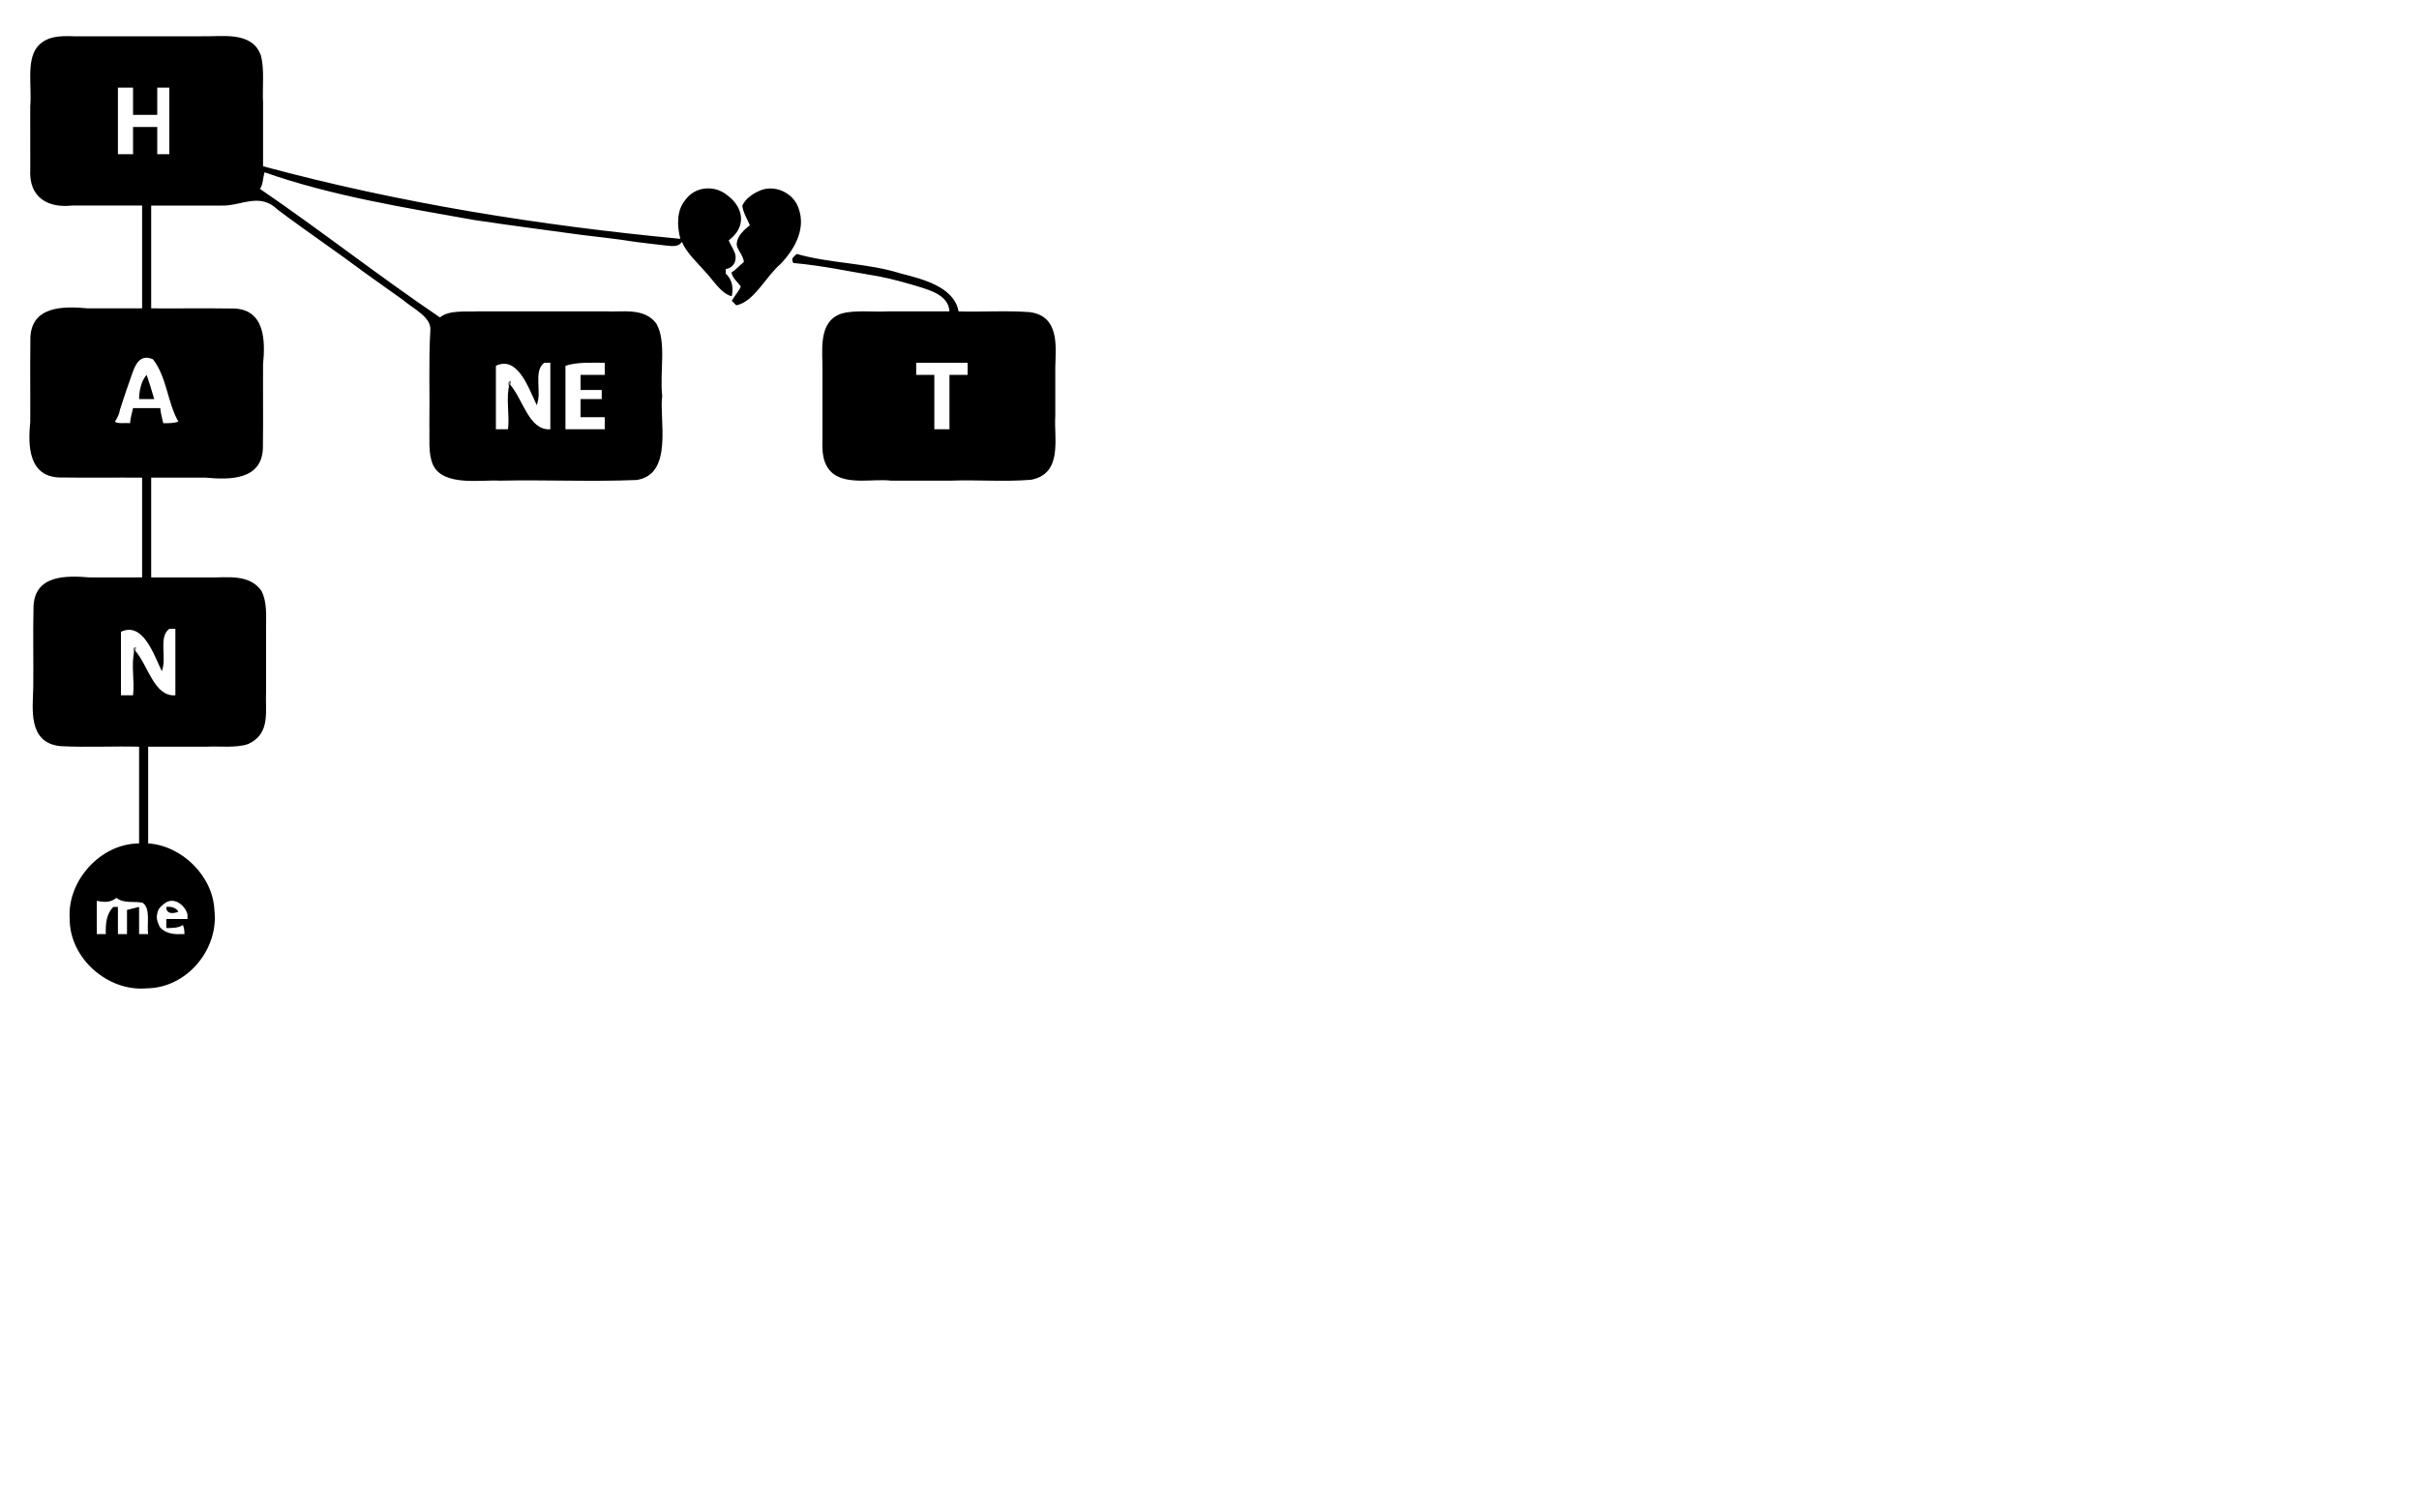
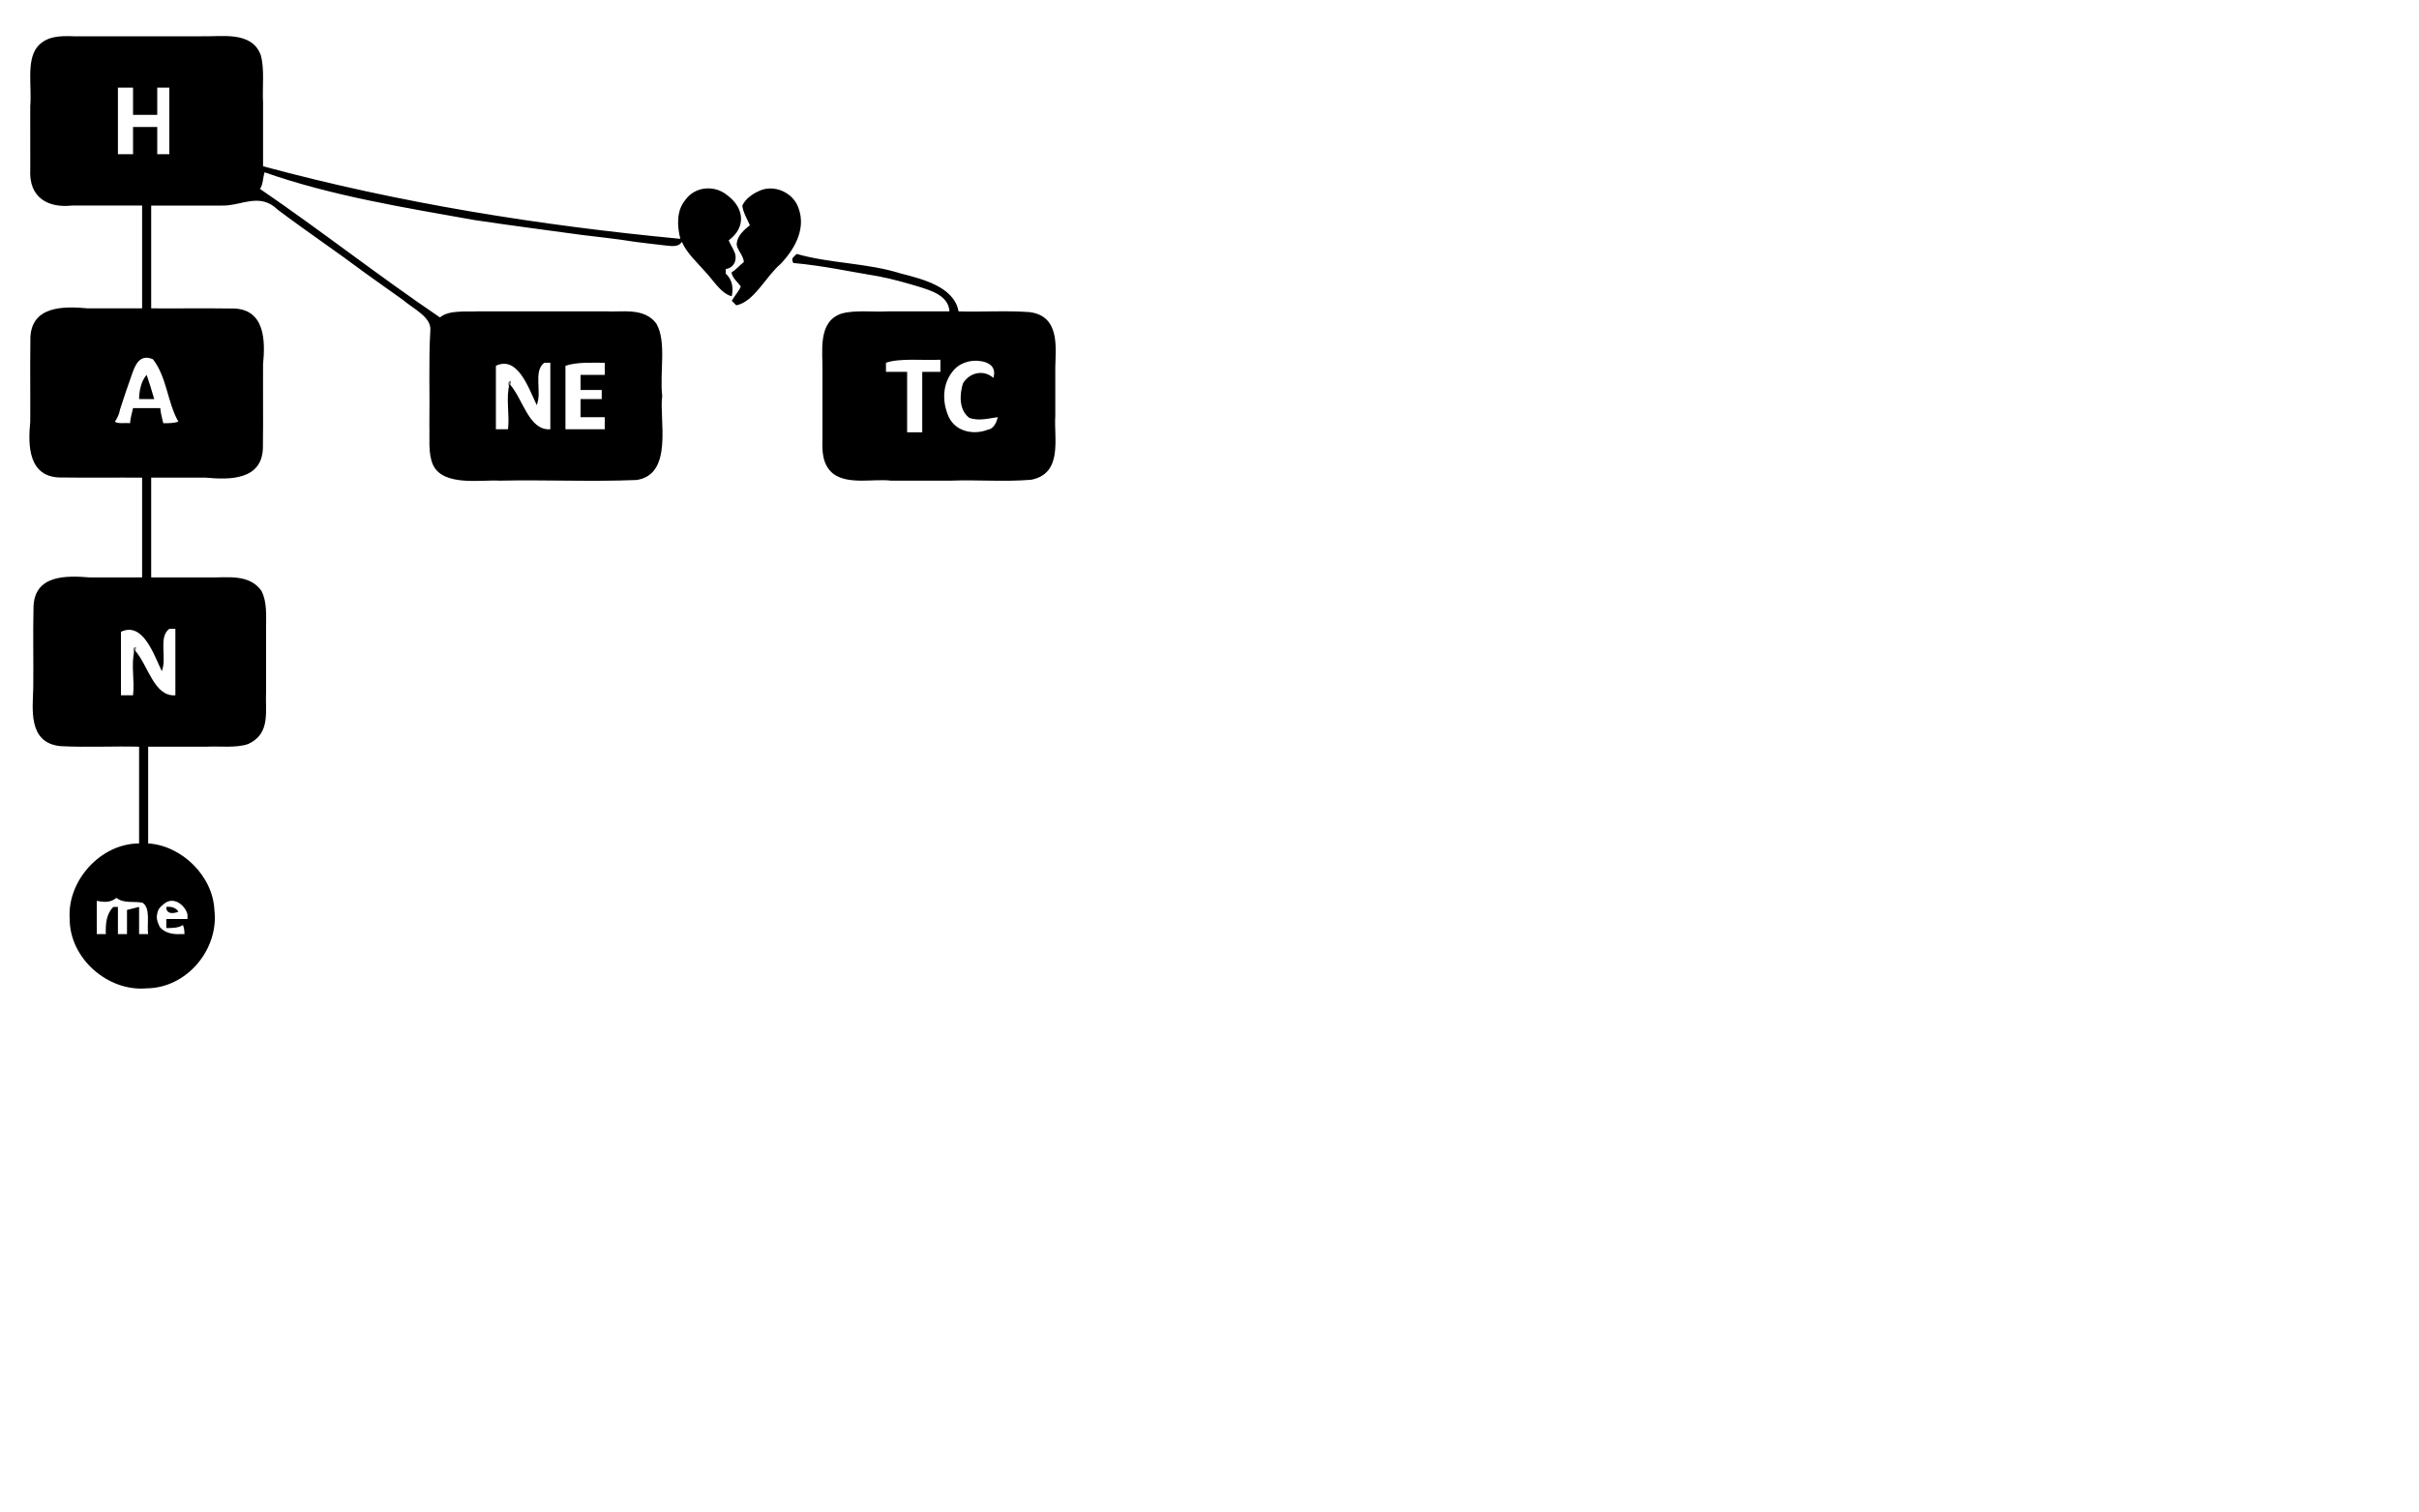
<svg xmlns="http://www.w3.org/2000/svg" width="800.0px" height="500.0px" viewBox="0 0 800.0 500.0" version="1.1">
  <defs>

</defs>
  <g>
-     <path style="fill:rgb(100.0%,100.0%,100.0%);fill-rule:evenodd;stroke:none;" name="Path No.24" d="M 0.0 500.0 C 9.67 500.0 19.342 500.0 29.0 500.0 C 29.0 499.501 29.0 498.993 29.0 498.5 C 18.569 484.388 9.172 469.18 0.5 454.0 C -0.9 468.986 0.733 484.832 0.0 500.0 Z M 31.0 310.0 C 32.678 310.0 34.331 310.0 36.0 310.0 C 36.051 307.543 35.809 304.195 37.5 302.0 C 38.388 304.116 37.719 307.355 38.0 310.0 C 39.678 310.0 41.331 310.0 43.0 310.0 C 43.0 307.334 43.0 304.663 43.0 302.0 C 43.664 302.0 44.34 302.0 45.0 302.0 C 45.0 304.666 45.0 307.337 45.0 310.0 C 46.678 310.0 48.331 310.0 50.0 310.0 C 49.99 308.333 50.162 306.631 50.5 305.0 C 51.504 310.302 56.422 310.158 60.087 310.0 C 60.737 310.0 61.357 310.0 62.0 310.0 C 62.224 306.192 63.37 302.17 61.318 298.692 C 59.404 295.749 53.573 297.489 51.883 299.152 C 50.995 299.718 50.854 301.293 50.5 302.0 C 49.973 296.768 45.293 296.862 41.682 296.768 C 38.122 296.294 34.564 296.98 31.0 297.0 C 31.0 301.33 31.0 305.672 31.0 310.0 Z M 37.0 139.5 C 37.0 139.999 37.0 140.507 37.0 141.0 C 39.33 141.0 41.677 141.0 44.0 141.0 C 44.152 139.299 44.596 137.654 45.0 136.0 C 47.33 136.0 49.677 136.0 52.0 136.0 C 52.152 137.701 52.596 139.346 53.0 141.0 C 55.33 141.0 57.677 141.0 60.0 141.0 C 60.0 140.501 60.0 139.993 60.0 139.5 C 57.53 133.081 55.726 125.041 52.657 119.493 C 51.713 115.801 44.805 117.267 44.137 119.83 C 42.34 122.887 41.494 126.363 40.264 129.651 C 39.386 132.887 37.71 136.916 37.0 139.5 Z M 38.0 52.0 C 40.33 52.0 42.677 52.0 45.0 52.0 C 45.0 49.01 45.0 45.978 45.0 43.0 C 47.003 43.0 49.007 43.0 51.0 43.0 C 51.0 45.99 51.0 49.022 51.0 52.0 C 52.998 52.0 55.002 52.0 57.0 52.0 C 57.0 44.007 57.0 35.993 57.0 28.0 C 54.997 28.0 52.993 28.0 51.0 28.0 C 51.0 30.99 51.0 34.022 51.0 37.0 C 48.997 37.0 46.993 37.0 45.0 37.0 C 45.0 34.01 45.0 30.978 45.0 28.0 C 42.67 28.0 40.323 28.0 38.0 28.0 C 38.0 36.006 38.0 43.999 38.0 52.0 Z M 39.0 231.0 C 41.003 231.0 43.007 231.0 45.0 231.0 C 45.0 227.49 45.0 224 45.0 220.5 C 45.17 219.99 45.332 219.505 45.5 219.0 C 48.547 224.506 50.888 231.992 59.0 231.0 C 59.0 223.007 59.0 214.993 59.0 207.0 C 57.344 207.175 55.032 207.155 53.882 208.325 C 53.103 209.92 53.188 212.456 52.947 213.871 C 53.018 214.95 52.884 215.988 52.5 217.0 C 50.476 211.692 46.742 203.945 39.0 208.0 C 39.0 215.679 39.0 223.336 39.0 231.0 Z M 49.0 131.0 C 49.042 129.961 48.944 128.944 48.5 128.0 C 46.868 128.847 46.3 131.077 49.0 131.0 Z M 56.0 305.312 C 56.338 306.059 57.505 305.798 58.06 305.679 C 58.37 305.62 58.7 305.557 59.0 305.5 C 58.003 305.329 57.01 305.086 56.0 305.0 C 56.0 305.104 56.0 305.208 56.0 305.312 Z M 163.0 143.0 C 164.998 143.0 167.002 143.0 169.0 143.0 C 169.0 139.49 169.0 136 169.0 132.5 C 169.17 131.99 169.332 131.505 169.5 131.0 C 172.547 136.506 174.888 143.992 183.0 143.0 C 183.0 135.007 183.0 126.993 183.0 119.0 C 181.344 119.175 179.032 119.155 177.882 120.325 C 177.103 121.92 177.188 124.456 176.947 125.871 C 177.018 126.95 176.884 127.988 176.5 129.0 C 174.476 123.692 170.742 115.945 163.0 120.0 C 163.0 127.679 163.0 135.336 163.0 143.0 Z M 186.0 143.0 C 191.003 143.0 196.013 143.0 201.0 143.0 C 201.0 140.997 201.0 138.993 201.0 137.0 C 198.334 137.0 195.663 137.0 193.0 137.0 C 193.0 135.656 193.0 134.337 193.0 133.0 C 195.33 133.0 197.677 133.0 200.0 133.0 C 200.0 131.322 200.0 129.669 200.0 128.0 C 197.67 128.0 195.323 128.0 193.0 128.0 C 193.0 127.016 193.0 125.984 193.0 125.0 C 195.666 125.0 198.337 125.0 201.0 125.0 C 201.0 122.997 201.0 120.993 201.0 119.0 C 196.124 119.177 190.252 118.501 186.0 120.0 C 186.0 127.679 186.0 135.336 186.0 143.0 Z M 302.0 125.0 C 304.003 125.0 306.007 125.0 308.0 125.0 C 308.0 130.995 308.0 137.005 308.0 143.0 C 310.33 143.0 312.677 143.0 315.0 143.0 C 315.0 137.005 315.0 130.995 315.0 125.0 C 317.003 125.0 319.007 125.0 321.0 125.0 C 321.0 122.997 321.0 120.993 321.0 119.0 C 314.653 119.0 308.336 119.0 302.0 119.0 C 302.0 121.003 302.0 123.007 302.0 125.0 Z " />
-     <path style="fill:rgb(46.275%,46.275%,46.275%);fill-rule:evenodd;stroke:none;" name="Path No.25" d="M 44.5 216.0 C 44.795 215.357 44.985 214.702 45.0 214.0 C 44.116 214.058 43.935 214.773 44.167 215.481 C 44.278 215.654 44.389 215.827 44.5 216.0 Z M 168.5 128.0 C 168.795 127.357 168.985 126.702 169.0 126.0 C 168.116 126.058 167.935 126.773 168.167 127.481 C 168.278 127.654 168.389 127.827 168.5 128.0 Z " />
-     <path style="fill:rgb(0.0%,0.0%,0.0%);fill-rule:evenodd;stroke:none;" name="Path No.26" d="M 47.0 68.0 C 47.0 79.349 47.0 90.662 47.0 102.0 C 40.998 102.0 35.002 102.0 29.0 102.0 C 21.471 101.317 9.713 100.835 10.049 112.783 C 9.914 121.704 10.07 130.606 10.0 139.515 C 9.282 146.957 9.089 158.341 20.771 157.95 C 29.504 158.086 38.268 157.93 47.0 158.0 C 47.0 168.994 47.0 180.006 47.0 191.0 C 41.201 191.0 35.399 191.0 29.6 191.0 C 22.423 190.447 11.108 189.826 11.077 201.189 C 10.872 209.911 11.102 218.617 11.0 227.327 C 10.883 234.216 9.029 245.72 19.993 246.818 C 28.645 247.278 37.347 246.782 46.0 247.0 C 46.0 257.678 46.0 268.327 46.0 279.0 C 33.227 279.041 22.173 291.369 23.049 303.932 C 22.985 317.025 35.695 328.105 48.513 326.934 C 61.797 326.821 72.415 314.064 70.912 301.094 C 70.431 289.814 60.157 279.711 49.0 279.0 C 49.0 268.322 49.0 257.673 49.0 247.0 C 55.412 247.0 61.803 247.0 68.2 247.0 C 72.658 246.784 78.124 247.494 82.061 246.12 C 89.692 242.627 87.639 235.17 88.0 228.488 C 88.0 221.56 88.0 214.632 88.0 207.704 C 87.981 203.604 88.377 199.23 86.462 195.448 C 82.431 189.733 74.969 191.128 69.527 191.0 C 63.025 191.0 56.501 191.0 50.0 191.0 C 50.0 180.006 50.0 168.994 50.0 158.0 C 56.005 158.0 61.995 158.0 68.0 158.0 C 75.529 158.683 87.287 159.166 86.951 147.217 C 87.086 138.296 86.93 129.394 87.0 120.485 C 87.718 113.043 87.911 101.659 76.229 102.05 C 67.496 101.914 58.732 102.07 50.0 102.0 C 50.0 90.651 50.0 79.338 50.0 68.0 C 57.812 68.0 65.588 68.0 73.4 68.0 C 79.981 68.146 85.854 63.505 91.896 69.405 C 101.33 76.502 111.131 83.091 120.573 90.159 C 124.781 93.209 129.04 96.18 133.261 99.21 C 136.831 102.243 142.693 104.907 142.317 109.238 C 141.726 119.608 142.169 129.995 142.0 140.364 C 142.149 144.634 141.513 149.989 143.162 153.687 C 146.518 161.075 159.284 158.603 165.317 159.0 C 180.371 158.67 195.487 159.404 210.52 158.778 C 222.845 156.949 217.934 138.655 219.0 130.987 C 218.104 123.152 220.544 113.028 217.058 107.037 C 213.055 101.617 205.649 103.313 200.45 103.0 C 191.114 103.0 181.778 103.0 172.442 103.0 C 167.667 103.0 162.9 103.0 158.14 103.0 C 153.906 103.18 148.453 102.502 145.5 105.0 C 125.337 91.356 106.091 76.222 86.0 62.5 C 87.063 60.846 86.91 58.798 87.5 57.0 C 109.693 64.795 133.513 68.611 156.657 72.75 C 168.593 74.557 180.55 76.079 192.495 77.723 C 198.351 78.451 204.191 79.044 210.005 79.992 C 212.905 80.411 215.802 80.673 218.709 81.039 C 221.342 81.276 224.225 82.081 225.5 80.0 C 227.197 83.838 230.435 86.662 233.119 89.764 C 235.811 92.486 238.342 97.095 242.0 98.0 C 242.606 95.177 242.176 92.487 240.0 90.5 C 240.0 90.001 240.0 89.493 240.0 89.0 C 242.969 88.584 243.928 85.579 242.878 83.343 C 242.451 82.174 241.511 80.857 241.0 79.5 C 246.937 75.078 245.992 68.721 240.695 64.72 C 236.528 61.13 229.971 61.545 226.698 66.073 C 223.679 69.637 223.895 74.752 225.0 79.0 C 178.448 74.59 132.12 67.184 87.0 55.0 C 87.0 48.002 87.0 40.998 87.0 34.0 C 86.705 28.925 87.555 22.733 86.22 18.196 C 83.254 10.136 73.064 12.205 66.662 12.0 C 58.907 12.0 51.161 12.0 43.422 12.0 C 37.071 12.0 30.687 12.0 24.353 12.0 C 20.433 11.879 15.286 11.675 12.15 15.753 C 8.71 20.44 10.573 28.686 10.0 35.189 C 10.014 42.105 9.982 49.002 10.01 55.907 C 9.416 65.673 16.23 68.821 23.737 67.999 C 31.495 68.002 39.247 67.999 47.0 68.0 Z M 32.0 309.0 C 32.984 309.0 34.016 309.0 35.0 309.0 C 34.892 305.743 35.103 302.341 37.5 300.0 C 37.999 300.0 38.507 300.0 39.0 300.0 C 39.0 302.984 39.0 306.016 39.0 309.0 C 39.984 309.0 41.016 309.0 42.0 309.0 C 42.0 306.334 42.0 303.663 42.0 301.0 C 43.34 300.665 44.662 300.334 46.0 300.0 C 46.0 302.984 46.0 306.016 46.0 309.0 C 46.984 309.0 48.016 309.0 49.0 309.0 C 48.494 305.805 49.919 300.355 47.125 298.615 C 44.243 298.034 40.966 298.966 38.5 297.0 C 36.423 298.739 34.283 298.403 32.0 298.0 C 32.0 301.662 32.0 305.349 32.0 309.0 Z M 38.0 139.5 C 39.214 140.31 41.351 139.768 43.0 140.0 C 43.152 138.299 43.596 136.654 44.0 135.0 C 46.99 135.0 50.022 135.0 53.0 135.0 C 53.152 136.701 53.596 138.346 54.0 140.0 C 55.683 139.99 57.387 140.007 59.0 139.5 C 55.351 133.132 55.205 124.772 50.593 118.85 C 46.014 116.854 44.573 121.055 43.402 124.483 C 42.127 128.11 40.868 131.769 39.697 135.426 C 39.452 137.041 38.737 138.352 38.0 139.5 Z M 39.0 51.0 C 40.678 51.0 42.331 51.0 44.0 51.0 C 44.0 48.01 44.0 44.978 44.0 42.0 C 46.666 42.0 49.337 42.0 52.0 42.0 C 52.0 44.99 52.0 48.022 52.0 51.0 C 53.344 51.0 54.663 51.0 56.0 51.0 C 56.0 43.657 56.0 36.332 56.0 29.0 C 54.656 29.0 53.337 29.0 52.0 29.0 C 52.0 31.99 52.0 35.022 52.0 38.0 C 49.334 38.0 46.663 38.0 44.0 38.0 C 44.0 35.01 44.0 31.978 44.0 29.0 C 42.322 29.0 40.669 29.0 39.0 29.0 C 39.0 36.347 39.0 43.663 39.0 51.0 Z M 40.0 230.0 C 41.344 230.0 42.663 230.0 44.0 230.0 C 44.603 225.084 43.231 219.804 44.5 215.0 C 49.035 219.968 50.846 230.498 58.0 230.0 C 58.0 222.657 58.0 215.332 58.0 208.0 C 57.336 208.0 56.66 208.0 56.0 208.0 C 52.252 210.803 55.318 217.668 53.5 222.0 C 50.799 216.317 47.213 205.568 40.0 209.0 C 40.0 215.999 40.0 223.001 40.0 230.0 Z M 46.0 132.0 C 47.678 132.0 49.331 132.0 51.0 132.0 C 50.268 129.482 49.229 126.043 48.5 124.0 C 46.595 126.084 46.016 129.554 46.0 132.0 Z M 61.0 309.0 C 61.02 307.957 60.893 306.968 60.5 306.0 C 58.914 307.036 56.664 306.977 55.0 307.0 C 55.0 306.012 55.0 304.979 55.0 304.0 C 57.33 304.0 59.677 304.0 62.0 304.0 C 62.0 303.501 62.0 302.993 62.0 302.5 C 61.327 299.541 57.339 296.125 54.018 299.167 C 52.749 300.15 52.087 301.128 51.939 302.638 C 51.574 303.68 52.313 305.682 52.857 306.655 C 54.344 308.482 56.814 309.126 59.669 308.999 C 60.108 309 60.608 309 61.0 309.0 Z M 59.0 301.5 C 57.907 300.109 56.557 299.842 55.0 300.0 C 54.907 301.908 56.412 302.244 57.853 301.935 C 58.294 301.889 58.682 301.753 59.0 301.5 Z M 164.0 142.0 C 165.344 142.0 166.663 142.0 168.0 142.0 C 168.603 137.084 167.231 131.804 168.5 127.0 C 173.035 131.968 174.846 142.498 182.0 142.0 C 182.0 134.665 182.0 127.331 182.0 120.0 C 181.336 120.0 180.66 120.0 180.0 120.0 C 176.252 122.803 179.318 129.668 177.5 134.0 C 174.799 128.317 171.213 117.568 164.0 121.0 C 164.0 127.999 164.0 135.001 164.0 142.0 Z M 187.0 142.0 C 191.339 142.0 195.672 142.0 200.0 142.0 C 200.0 140.656 200.0 139.337 200.0 138.0 C 197.334 138.0 194.663 138.0 192.0 138.0 C 192.0 135.997 192.0 133.993 192.0 132.0 C 194.33 132.0 196.677 132.0 199.0 132.0 C 199.0 131.016 199.0 129.984 199.0 129.0 C 196.67 129.0 194.323 129.0 192.0 129.0 C 192.0 127.322 192.0 125.669 192.0 124.0 C 194.666 124.0 197.337 124.0 200.0 124.0 C 200.0 122.656 200.0 121.337 200.0 120.0 C 195.717 120.01 190.698 119.715 187.0 121.0 C 187.0 127.999 187.0 135.001 187.0 142.0 Z M 242.0 90.562 C 242.557 92.238 243.955 93.356 245.0 94.75 C 244.426 96.227 242.949 97.869 242.0 99.5 C 242.512 100.012 242.993 100.493 243.5 101.0 C 249.389 99.865 253.251 91.461 258.218 87.25 C 262.217 83.02 266.74 76.205 264.116 68.921 C 262.406 63.623 255.836 60.78 250.904 63.233 C 248.724 64.22 246.529 65.783 245.493 68.011 C 245.618 69.797 247.048 72.482 248.0 74.5 C 246.026 76.021 243.959 78.054 243.707 80.201 C 243.186 82.147 245.887 84.286 246.0 86.688 C 244.642 87.667 243.395 89.336 242.0 90.0 C 242.0 90.188 242.0 90.375 242.0 90.562 Z M 262.0 85.625 C 262.008 86.125 262.115 86.575 262.375 87.0 C 271.856 87.828 281.22 89.872 290.585 91.415 C 295.326 92.316 299.97 93.654 304.572 95.049 C 308.168 96.233 313.701 97.911 314.0 103.0 C 307.195 103.0 300.405 103.0 293.6 103.0 C 288.724 103.276 282.809 102.492 278.442 103.694 C 270.256 106.249 272.138 116.483 272.0 122.7 C 272.001 130.232 271.999 137.747 272 145.267 C 271.873 149.029 271.848 153.916 275.779 156.879 C 280.841 160.395 289.077 158.3 294.721 159.0 C 301.298 159.0 307.826 159.0 314.386 159.0 C 323.28 158.657 332.209 159.446 341.07 158.694 C 351.657 156.582 348.484 144.832 349.0 137.519 C 349.0 132.153 349.0 126.836 349.0 121.486 C 349.108 115 350.616 104.579 340.574 103.252 C 332.728 102.648 324.85 103.269 317.0 103.0 C 315.553 94.741 304.642 92.212 297.842 90.451 C 286.753 86.954 274.504 87.166 263.5 84.0 C 262.958 84.511 262.323 85.026 262.0 85.625 Z M 303.0 124.0 C 305.003 124.0 307.007 124.0 309.0 124.0 C 309.0 129.995 309.0 136.005 309.0 142.0 C 310.678 142.0 312.331 142.0 314.0 142.0 C 314.0 136.005 314.0 129.995 314.0 124.0 C 316.003 124.0 318.007 124.0 320.0 124.0 C 320.0 122.656 320.0 121.337 320.0 120.0 C 314.332 120.0 308.664 120.0 303.0 120.0 C 303.0 121.34 303.0 122.662 303.0 124.0 Z " />
+     <path style="fill:rgb(100.0%,100.0%,100.0%);fill-rule:evenodd;stroke:none;" name="Path No.0" d="M 0.0 500.0 C 9.67 500.0 19.342 500.0 29.0 500.0 C 29.0 499.501 29.0 498.993 29.0 498.5 C 18.569 484.388 9.172 469.18 0.5 454.0 C -0.9 468.986 0.733 484.832 0.0 500.0 Z M 31.0 310.0 C 32.678 310.0 34.331 310.0 36.0 310.0 C 36.051 307.543 35.809 304.195 37.5 302.0 C 38.388 304.116 37.719 307.355 38.0 310.0 C 39.678 310.0 41.331 310.0 43.0 310.0 C 43.0 307.334 43.0 304.663 43.0 302.0 C 43.664 302.0 44.34 302.0 45.0 302.0 C 45.0 304.666 45.0 307.337 45.0 310.0 C 46.678 310.0 48.331 310.0 50.0 310.0 C 49.99 308.333 50.162 306.631 50.5 305.0 C 51.504 310.302 56.422 310.158 60.087 310.0 C 60.737 310.0 61.357 310.0 62.0 310.0 C 62.224 306.192 63.37 302.17 61.318 298.692 C 59.404 295.749 53.573 297.489 51.883 299.152 C 50.995 299.718 50.854 301.293 50.5 302.0 C 49.973 296.768 45.293 296.862 41.682 296.768 C 38.122 296.294 34.564 296.98 31.0 297.0 C 31.0 301.33 31.0 305.672 31.0 310.0 Z M 37.0 139.5 C 37.0 139.999 37.0 140.507 37.0 141.0 C 39.33 141.0 41.677 141.0 44.0 141.0 C 44.152 139.299 44.596 137.654 45.0 136.0 C 47.33 136.0 49.677 136.0 52.0 136.0 C 52.152 137.701 52.596 139.346 53.0 141.0 C 55.33 141.0 57.677 141.0 60.0 141.0 C 60.0 140.501 60.0 139.993 60.0 139.5 C 57.53 133.081 55.726 125.041 52.657 119.493 C 51.713 115.801 44.805 117.267 44.137 119.83 C 42.34 122.887 41.494 126.363 40.264 129.651 C 39.386 132.887 37.71 136.916 37.0 139.5 Z M 38.0 52.0 C 40.33 52.0 42.677 52.0 45.0 52.0 C 45.0 49.01 45.0 45.978 45.0 43.0 C 47.003 43.0 49.007 43.0 51.0 43.0 C 51.0 45.99 51.0 49.022 51.0 52.0 C 52.998 52.0 55.002 52.0 57.0 52.0 C 57.0 44.007 57.0 35.993 57.0 28.0 C 54.997 28.0 52.993 28.0 51.0 28.0 C 51.0 30.99 51.0 34.022 51.0 37.0 C 48.997 37.0 46.993 37.0 45.0 37.0 C 45.0 34.01 45.0 30.978 45.0 28.0 C 42.67 28.0 40.323 28.0 38.0 28.0 C 38.0 36.006 38.0 43.999 38.0 52.0 Z M 39.0 231.0 C 41.003 231.0 43.007 231.0 45.0 231.0 C 45.0 227.49 45.0 224 45.0 220.5 C 45.17 219.99 45.332 219.505 45.5 219.0 C 48.547 224.506 50.888 231.992 59.0 231.0 C 59.0 223.007 59.0 214.993 59.0 207.0 C 57.344 207.175 55.032 207.155 53.882 208.325 C 53.103 209.92 53.188 212.456 52.947 213.871 C 53.018 214.95 52.884 215.988 52.5 217.0 C 50.476 211.692 46.742 203.945 39.0 208.0 C 39.0 215.679 39.0 223.336 39.0 231.0 Z M 49.0 131.0 C 49.042 129.961 48.944 128.944 48.5 128.0 C 46.868 128.847 46.3 131.077 49.0 131.0 Z M 56.0 305.312 C 56.338 306.059 57.505 305.798 58.06 305.679 C 58.37 305.62 58.7 305.557 59.0 305.5 C 58.003 305.329 57.01 305.086 56.0 305.0 C 56.0 305.104 56.0 305.208 56.0 305.312 Z M 163.0 143.0 C 164.998 143.0 167.002 143.0 169.0 143.0 C 169.0 139.49 169.0 136 169.0 132.5 C 169.17 131.99 169.332 131.505 169.5 131.0 C 172.547 136.506 174.888 143.992 183.0 143.0 C 183.0 135.007 183.0 126.993 183.0 119.0 C 181.344 119.175 179.032 119.155 177.882 120.325 C 177.103 121.92 177.188 124.456 176.947 125.871 C 177.018 126.95 176.884 127.988 176.5 129.0 C 174.476 123.692 170.742 115.945 163.0 120.0 C 163.0 127.679 163.0 135.336 163.0 143.0 Z M 186.0 143.0 C 191.003 143.0 196.013 143.0 201.0 143.0 C 201.0 140.997 201.0 138.993 201.0 137.0 C 198.334 137.0 195.663 137.0 193.0 137.0 C 193.0 135.656 193.0 134.337 193.0 133.0 C 195.33 133.0 197.677 133.0 200.0 133.0 C 200.0 131.322 200.0 129.669 200.0 128.0 C 197.67 128.0 195.323 128.0 193.0 128.0 C 193.0 127.016 193.0 125.984 193.0 125.0 C 195.666 125.0 198.337 125.0 201.0 125.0 C 201.0 122.997 201.0 120.993 201.0 119.0 C 196.124 119.177 190.252 118.501 186.0 120.0 C 186.0 127.679 186.0 135.336 186.0 143.0 Z M 292.0 124.0 C 294.33 124.0 296.677 124.0 299.0 124.0 C 299.0 130.669 299.0 137.336 299.0 144.0 C 301.33 144.0 303.677 144.0 306.0 144.0 C 306.0 137.331 306.0 130.664 306.0 124.0 C 308.003 124.0 310.007 124.0 312.0 124.0 C 312.0 122.002 312.0 119.998 312.0 118.0 C 305.775 118.426 296.924 117.24 292.0 119.0 C 292.0 120.687 292.0 122.315 292.0 124.0 Z M 331.0 137.0 C 328.009 137.49 325.065 137.484 322.063 137.51 C 320.345 137.181 319.612 134.039 319.075 132.75 C 318.405 130.371 319.408 127.264 321.699 125.479 C 323.518 123.232 327.768 126.313 330.0 126.0 C 329.954 124.052 329.92 120.919 328.556 119.762 C 326.742 118.278 324.078 118.157 321.862 118.208 C 316.903 118.183 312.757 121.758 311.761 126.637 C 310.141 131.456 311.84 139.424 315.2 142.099 C 319.599 145.336 329.583 144.438 330.633 139.706 C 330.927 138.837 330.932 137.903 331.0 137.0 Z " />
+     <path style="fill:rgb(46.275%,46.275%,46.275%);fill-rule:evenodd;stroke:none;" name="Path No.1" d="M 44.5 216.0 C 44.795 215.357 44.985 214.702 45.0 214.0 C 44.116 214.058 43.935 214.773 44.167 215.481 C 44.278 215.654 44.389 215.827 44.5 216.0 Z M 168.5 128.0 C 168.795 127.357 168.985 126.702 169.0 126.0 C 168.116 126.058 167.935 126.773 168.167 127.481 C 168.278 127.654 168.389 127.827 168.5 128.0 Z " />
+     <path style="fill:rgb(0.0%,0.0%,0.0%);fill-rule:evenodd;stroke:none;" name="Path No.2" d="M 47.0 68.0 C 47.0 79.349 47.0 90.662 47.0 102.0 C 40.998 102.0 35.002 102.0 29.0 102.0 C 21.471 101.317 9.713 100.835 10.049 112.783 C 9.914 121.704 10.07 130.606 10.0 139.515 C 9.282 146.957 9.089 158.341 20.771 157.95 C 29.504 158.086 38.268 157.93 47.0 158.0 C 47.0 168.994 47.0 180.006 47.0 191.0 C 41.201 191.0 35.399 191.0 29.6 191.0 C 22.423 190.447 11.108 189.826 11.077 201.189 C 10.872 209.911 11.102 218.617 11.0 227.327 C 10.883 234.216 9.029 245.72 19.993 246.818 C 28.645 247.278 37.347 246.782 46.0 247.0 C 46.0 257.678 46.0 268.327 46.0 279.0 C 33.227 279.041 22.173 291.369 23.049 303.932 C 22.985 317.025 35.695 328.105 48.513 326.934 C 61.797 326.821 72.415 314.064 70.912 301.094 C 70.431 289.814 60.157 279.711 49.0 279.0 C 49.0 268.322 49.0 257.673 49.0 247.0 C 55.412 247.0 61.803 247.0 68.2 247.0 C 72.658 246.784 78.124 247.494 82.061 246.12 C 89.692 242.627 87.639 235.17 88.0 228.488 C 88.0 221.56 88.0 214.632 88.0 207.704 C 87.981 203.604 88.377 199.23 86.462 195.448 C 82.431 189.733 74.969 191.128 69.527 191.0 C 63.025 191.0 56.501 191.0 50.0 191.0 C 50.0 180.006 50.0 168.994 50.0 158.0 C 56.005 158.0 61.995 158.0 68.0 158.0 C 75.529 158.683 87.287 159.166 86.951 147.217 C 87.086 138.296 86.93 129.394 87.0 120.485 C 87.718 113.043 87.911 101.659 76.229 102.05 C 67.496 101.914 58.732 102.07 50.0 102.0 C 50.0 90.651 50.0 79.338 50.0 68.0 C 57.812 68.0 65.588 68.0 73.4 68.0 C 79.981 68.146 85.854 63.505 91.896 69.405 C 101.33 76.502 111.131 83.091 120.573 90.159 C 124.781 93.209 129.04 96.18 133.261 99.21 C 136.831 102.243 142.693 104.907 142.317 109.238 C 141.726 119.608 142.169 129.995 142.0 140.364 C 142.149 144.634 141.513 149.989 143.162 153.687 C 146.518 161.075 159.284 158.603 165.317 159.0 C 180.371 158.67 195.487 159.404 210.52 158.778 C 222.845 156.949 217.934 138.655 219.0 130.987 C 218.104 123.152 220.544 113.028 217.058 107.037 C 213.055 101.617 205.649 103.313 200.45 103.0 C 191.114 103.0 181.778 103.0 172.442 103.0 C 167.667 103.0 162.9 103.0 158.14 103.0 C 153.906 103.18 148.453 102.502 145.5 105.0 C 125.337 91.356 106.091 76.222 86.0 62.5 C 87.063 60.846 86.91 58.798 87.5 57.0 C 109.693 64.795 133.513 68.611 156.657 72.75 C 168.593 74.557 180.55 76.079 192.495 77.723 C 198.351 78.451 204.191 79.044 210.005 79.992 C 212.905 80.411 215.802 80.673 218.709 81.039 C 221.342 81.276 224.225 82.081 225.5 80.0 C 227.197 83.838 230.435 86.662 233.119 89.764 C 235.811 92.486 238.342 97.095 242.0 98.0 C 242.606 95.177 242.176 92.487 240.0 90.5 C 240.0 90.001 240.0 89.493 240.0 89.0 C 242.969 88.584 243.928 85.579 242.878 83.343 C 242.451 82.174 241.511 80.857 241.0 79.5 C 246.937 75.078 245.992 68.721 240.695 64.72 C 236.528 61.13 229.971 61.545 226.698 66.073 C 223.679 69.637 223.895 74.752 225.0 79.0 C 178.448 74.59 132.12 67.184 87.0 55.0 C 87.0 48.002 87.0 40.998 87.0 34.0 C 86.705 28.925 87.555 22.733 86.22 18.196 C 83.254 10.136 73.064 12.205 66.662 12.0 C 58.907 12.0 51.161 12.0 43.422 12.0 C 37.071 12.0 30.687 12.0 24.353 12.0 C 20.433 11.879 15.286 11.675 12.15 15.753 C 8.71 20.44 10.573 28.686 10.0 35.189 C 10.014 42.105 9.982 49.002 10.01 55.907 C 9.416 65.673 16.23 68.821 23.737 67.999 C 31.495 68.002 39.247 67.999 47.0 68.0 Z M 32.0 309.0 C 32.984 309.0 34.016 309.0 35.0 309.0 C 34.892 305.743 35.103 302.341 37.5 300.0 C 37.999 300.0 38.507 300.0 39.0 300.0 C 39.0 302.984 39.0 306.016 39.0 309.0 C 39.984 309.0 41.016 309.0 42.0 309.0 C 42.0 306.334 42.0 303.663 42.0 301.0 C 43.34 300.665 44.662 300.334 46.0 300.0 C 46.0 302.984 46.0 306.016 46.0 309.0 C 46.984 309.0 48.016 309.0 49.0 309.0 C 48.494 305.805 49.919 300.355 47.125 298.615 C 44.243 298.034 40.966 298.966 38.5 297.0 C 36.423 298.739 34.283 298.403 32.0 298.0 C 32.0 301.662 32.0 305.349 32.0 309.0 Z M 38.0 139.5 C 39.214 140.31 41.351 139.768 43.0 140.0 C 43.152 138.299 43.596 136.654 44.0 135.0 C 46.99 135.0 50.022 135.0 53.0 135.0 C 53.152 136.701 53.596 138.346 54.0 140.0 C 55.683 139.99 57.387 140.007 59.0 139.5 C 55.351 133.132 55.205 124.772 50.593 118.85 C 46.014 116.854 44.573 121.055 43.402 124.483 C 42.127 128.11 40.868 131.769 39.697 135.426 C 39.452 137.041 38.737 138.352 38.0 139.5 Z M 39.0 51.0 C 40.678 51.0 42.331 51.0 44.0 51.0 C 44.0 48.01 44.0 44.978 44.0 42.0 C 46.666 42.0 49.337 42.0 52.0 42.0 C 52.0 44.99 52.0 48.022 52.0 51.0 C 53.344 51.0 54.663 51.0 56.0 51.0 C 56.0 43.657 56.0 36.332 56.0 29.0 C 54.656 29.0 53.337 29.0 52.0 29.0 C 52.0 31.99 52.0 35.022 52.0 38.0 C 49.334 38.0 46.663 38.0 44.0 38.0 C 44.0 35.01 44.0 31.978 44.0 29.0 C 42.322 29.0 40.669 29.0 39.0 29.0 C 39.0 36.347 39.0 43.663 39.0 51.0 Z M 40.0 230.0 C 41.344 230.0 42.663 230.0 44.0 230.0 C 44.603 225.084 43.231 219.804 44.5 215.0 C 49.035 219.968 50.846 230.498 58.0 230.0 C 58.0 222.657 58.0 215.332 58.0 208.0 C 57.336 208.0 56.66 208.0 56.0 208.0 C 52.252 210.803 55.318 217.668 53.5 222.0 C 50.799 216.317 47.213 205.568 40.0 209.0 C 40.0 215.999 40.0 223.001 40.0 230.0 Z M 46.0 132.0 C 47.678 132.0 49.331 132.0 51.0 132.0 C 50.268 129.482 49.229 126.043 48.5 124.0 C 46.595 126.084 46.016 129.554 46.0 132.0 Z M 61.0 309.0 C 61.02 307.957 60.893 306.968 60.5 306.0 C 58.914 307.036 56.664 306.977 55.0 307.0 C 55.0 306.012 55.0 304.979 55.0 304.0 C 57.33 304.0 59.677 304.0 62.0 304.0 C 62.0 303.501 62.0 302.993 62.0 302.5 C 61.327 299.541 57.339 296.125 54.018 299.167 C 52.749 300.15 52.087 301.128 51.939 302.638 C 51.574 303.68 52.313 305.682 52.857 306.655 C 54.344 308.482 56.814 309.126 59.669 308.999 C 60.108 309 60.608 309 61.0 309.0 Z M 59.0 301.5 C 57.907 300.109 56.557 299.842 55.0 300.0 C 54.907 301.908 56.412 302.244 57.853 301.935 C 58.294 301.889 58.682 301.753 59.0 301.5 Z M 164.0 142.0 C 165.344 142.0 166.663 142.0 168.0 142.0 C 168.603 137.084 167.231 131.804 168.5 127.0 C 173.035 131.968 174.846 142.498 182.0 142.0 C 182.0 134.665 182.0 127.331 182.0 120.0 C 181.336 120.0 180.66 120.0 180.0 120.0 C 176.252 122.803 179.318 129.668 177.5 134.0 C 174.799 128.317 171.213 117.568 164.0 121.0 C 164.0 127.999 164.0 135.001 164.0 142.0 Z M 187.0 142.0 C 191.339 142.0 195.672 142.0 200.0 142.0 C 200.0 140.656 200.0 139.337 200.0 138.0 C 197.334 138.0 194.663 138.0 192.0 138.0 C 192.0 135.997 192.0 133.993 192.0 132.0 C 194.33 132.0 196.677 132.0 199.0 132.0 C 199.0 131.016 199.0 129.984 199.0 129.0 C 196.67 129.0 194.323 129.0 192.0 129.0 C 192.0 127.322 192.0 125.669 192.0 124.0 C 194.666 124.0 197.337 124.0 200.0 124.0 C 200.0 122.656 200.0 121.337 200.0 120.0 C 195.717 120.01 190.698 119.715 187.0 121.0 C 187.0 127.999 187.0 135.001 187.0 142.0 Z M 242.0 90.562 C 242.557 92.238 243.955 93.356 245.0 94.75 C 244.426 96.227 242.949 97.869 242.0 99.5 C 242.512 100.012 242.993 100.493 243.5 101.0 C 249.389 99.865 253.251 91.461 258.218 87.25 C 262.217 83.02 266.74 76.205 264.116 68.921 C 262.406 63.623 255.836 60.78 250.904 63.233 C 248.724 64.22 246.529 65.783 245.493 68.011 C 245.618 69.797 247.048 72.482 248.0 74.5 C 246.026 76.021 243.959 78.054 243.707 80.201 C 243.186 82.147 245.887 84.286 246.0 86.688 C 244.642 87.667 243.395 89.336 242.0 90.0 C 242.0 90.188 242.0 90.375 242.0 90.562 Z M 262.0 85.625 C 262.008 86.125 262.115 86.575 262.375 87.0 C 271.856 87.828 281.22 89.872 290.585 91.415 C 295.326 92.316 299.97 93.654 304.572 95.049 C 308.168 96.233 313.701 97.911 314.0 103.0 C 307.195 103.0 300.405 103.0 293.6 103.0 C 288.724 103.276 282.809 102.492 278.442 103.694 C 270.256 106.249 272.138 116.483 272.0 122.7 C 272.001 130.232 271.999 137.747 272 145.267 C 271.873 149.029 271.848 153.916 275.779 156.879 C 280.841 160.395 289.077 158.3 294.721 159.0 C 301.298 159.0 307.826 159.0 314.386 159.0 C 323.28 158.657 332.209 159.446 341.07 158.694 C 351.657 156.582 348.484 144.832 349.0 137.519 C 349.0 132.153 349.0 126.836 349.0 121.486 C 349.108 115 350.616 104.579 340.574 103.252 C 332.728 102.648 324.85 103.269 317.0 103.0 C 315.553 94.741 304.642 92.212 297.842 90.451 C 286.753 86.954 274.504 87.166 263.5 84.0 C 262.958 84.511 262.323 85.026 262.0 85.625 Z M 293.0 121.5 C 293.0 121.999 293.0 122.507 293.0 123.0 C 295.33 123.0 297.677 123.0 300.0 123.0 C 300.0 129.672 300.0 136.339 300.0 143.0 C 301.678 143.0 303.331 143.0 305.0 143.0 C 305.0 136.331 305.0 129.664 305.0 123.0 C 307.003 123.0 309.007 123.0 311.0 123.0 C 311.0 121.656 311.0 120.337 311.0 119.0 C 305.353 119.266 297.463 118.401 293.0 120.0 C 293.0 120.51 293.0 120.997 293.0 121.5 Z M 330.0 138.0 C 327.184 138.298 323.822 139.41 320.547 138.217 C 317.056 135.542 317.348 130.476 318.45 126.852 C 320.573 123.25 325.299 122.115 328.5 125.0 C 329.601 121.612 327.328 119.941 324.56 119.493 C 320.895 118.827 317.006 120.113 314.844 123.14 C 311.855 127.035 311.62 132.299 313.313 136.791 C 315.271 142.713 321.707 144.08 326.733 142.13 C 328.724 141.805 329.539 139.69 330.0 138.0 Z " />
  </g>
</svg>
